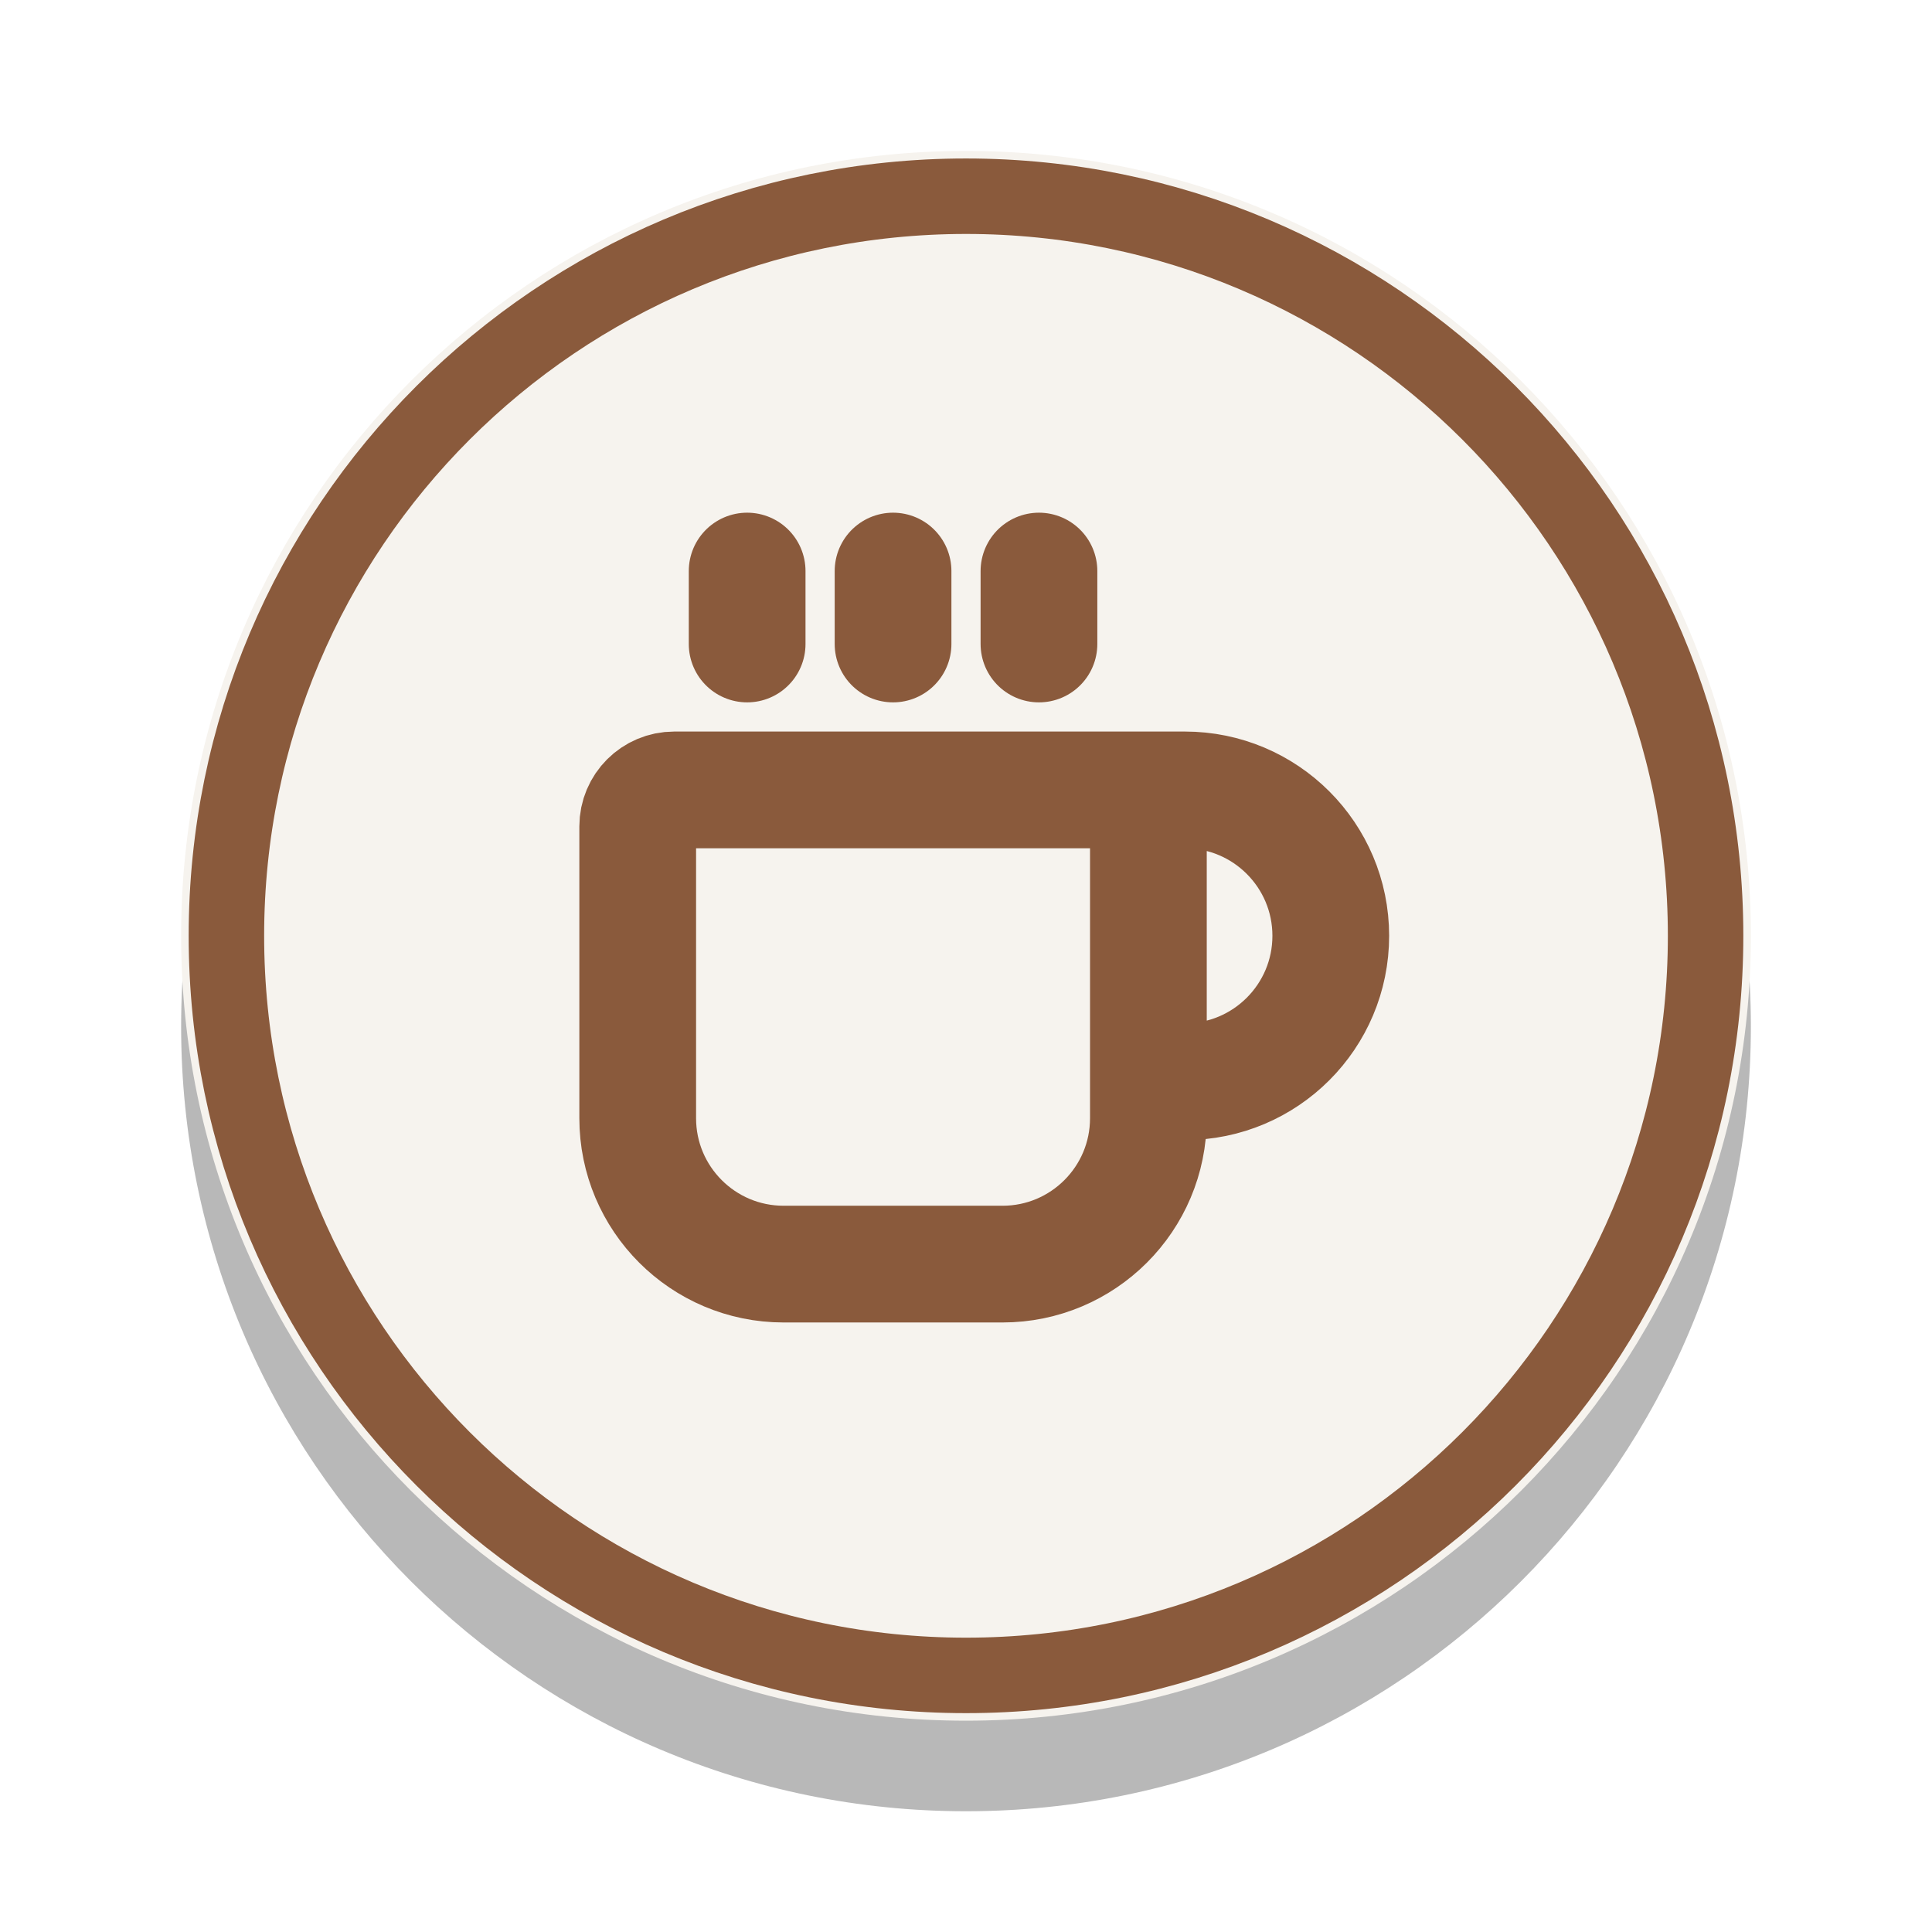
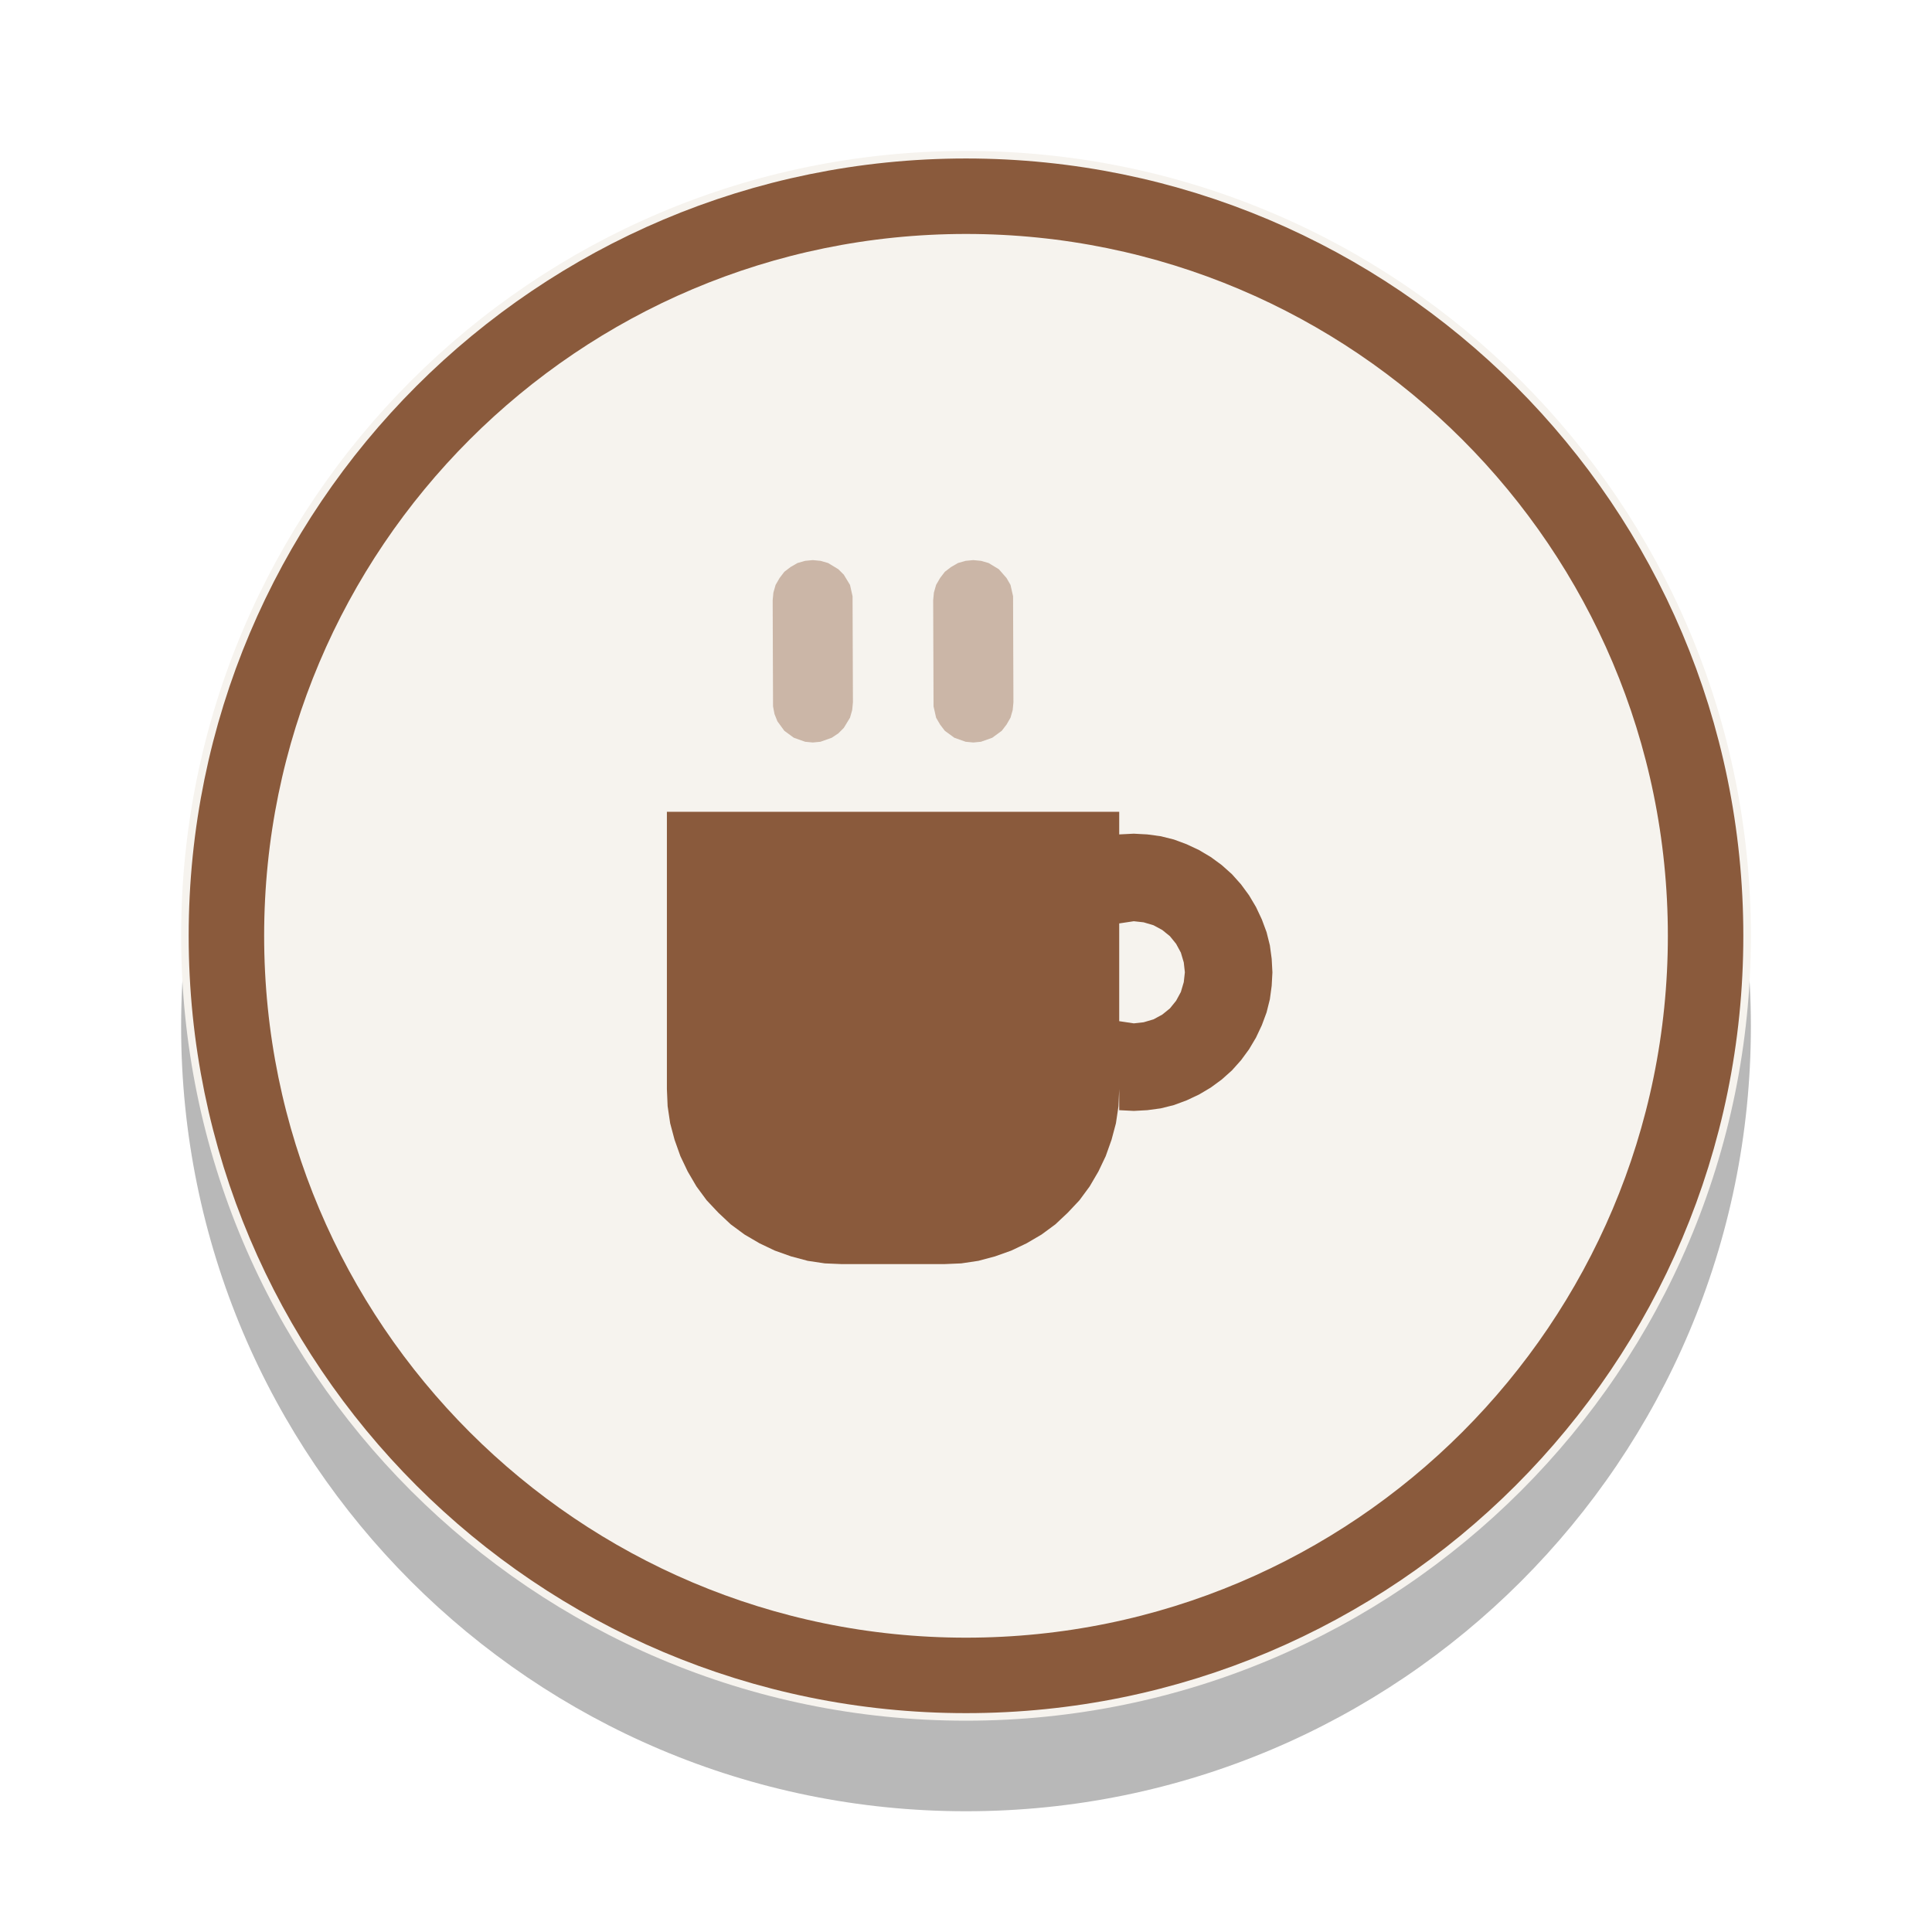
<svg xmlns="http://www.w3.org/2000/svg" viewBox="0 0 128 128" width="128" height="128">
  <circle cx="64" cy="68" r="52" fill="#000000" fill-opacity="0.28" />
  <circle cx="64" cy="62" r="52" fill="#f6f3ee" />
  <circle cx="64" cy="62" r="49" fill="none" stroke="#8a5a3c" stroke-width="5" />
-   <g transform="translate(35 33) scale(2.4167)" fill="none" stroke="#8a5a3c" stroke-width="3.2" stroke-linecap="round" stroke-linejoin="round">
-     <path d="M10 2v2" />
-     <path d="M14 2v2" />
-     <path d="M16 8a1 1 0 0 1 1 1v8a4 4 0 0 1-4 4H7a4 4 0 0 1-4-4V9a1 1 0 0 1 1-1h14a4 4 0 1 1 0 8h-1" />
-     <path d="M6 2v2" />
+   <g transform="translate(35 33) scale(2.4167)">
+     <path fill="#8a5a3c" fill-opacity="0.4" fill-rule="evenodd" d="M6.71 5.71 L6.75 5.92 L6.83 6.12 L7.02 6.38 L7.28 6.57 L7.59 6.68 L7.8 6.7 L8.01 6.68 L8.32 6.57 L8.5 6.45 L8.65 6.3 L8.82 6.02 L8.88 5.81 L8.9 5.6 L8.89 2.69 L8.82 2.38 L8.65 2.1 L8.5 1.95 L8.22 1.78 L8.01 1.72 L7.8 1.7 L7.59 1.72 L7.38 1.78 L7.19 1.89 L7.02 2.02 L6.89 2.19 L6.78 2.38 L6.72 2.59 L6.7 2.8 Z M11.11 5.71 L11.18 6.02 L11.29 6.21 L11.42 6.38 L11.68 6.57 L11.99 6.68 L12.2 6.7 L12.41 6.68 L12.72 6.57 L12.98 6.38 L13.11 6.21 L13.22 6.02 L13.28 5.81 L13.3 5.6 L13.29 2.69 L13.22 2.38 L13.11 2.19 L12.9 1.95 L12.62 1.78 L12.41 1.72 L12.2 1.7 L11.99 1.72 L11.78 1.78 L11.59 1.89 L11.42 2.02 L11.29 2.19 L11.18 2.38 L11.12 2.59 L11.1 2.8 Z" />
+     <path fill="#8a5a3c" fill-rule="evenodd" d="M20.24 11.9 L20.11 11.55 L19.95 11.21 L19.76 10.89 L19.54 10.59 L19.29 10.31 L19.01 10.06 L18.71 9.84 L18.39 9.65 L18.05 9.49 L17.7 9.36 L17.34 9.27 L16.97 9.22 L16.6 9.2 L16.2 9.22 L16.2 8.6 L3.8 8.6 L3.8 16.2 L3.82 16.67 L3.89 17.14 L4.01 17.59 L4.17 18.04 L4.37 18.46 L4.61 18.87 L4.89 19.25 L5.21 19.59 L5.55 19.91 L5.93 20.19 L6.34 20.43 L6.76 20.63 L7.21 20.79 L7.66 20.91 L8.13 20.98 L8.6 21 L11.4 21 L11.87 20.98 L12.34 20.91 L12.79 20.79 L13.24 20.63 L13.66 20.43 L14.07 20.19 L14.45 19.91 L14.79 19.59 L15.11 19.25 L15.39 18.87 L15.63 18.46 L15.83 18.04 L15.99 17.59 L16.11 17.14 L16.18 16.67 L16.2 16.2 L16.2 16.78 L16.6 16.8 L16.97 16.78 L17.34 16.73 L17.7 16.64 L18.05 16.51 L18.39 16.35 L18.71 16.16 L19.01 15.94 L19.29 15.69 L19.54 15.41 L19.76 15.11 L19.95 14.79 L20.11 14.45 L20.24 14.1 L20.33 13.74 L20.38 13.37 L20.4 13 L20.38 12.63 L20.33 12.26 Z M16.2 11.66 L16.6 11.6 L16.87 11.63 L17.14 11.71 L17.38 11.84 L17.59 12.01 L17.76 12.22 L17.89 12.46 L17.97 12.73 L18 13 L17.97 13.27 L17.89 13.54 L17.76 13.78 L17.59 13.99 L17.38 14.16 L17.14 14.29 L16.87 14.37 L16.6 14.4 L16.2 14.34 Z" />
  </g>
</svg>
